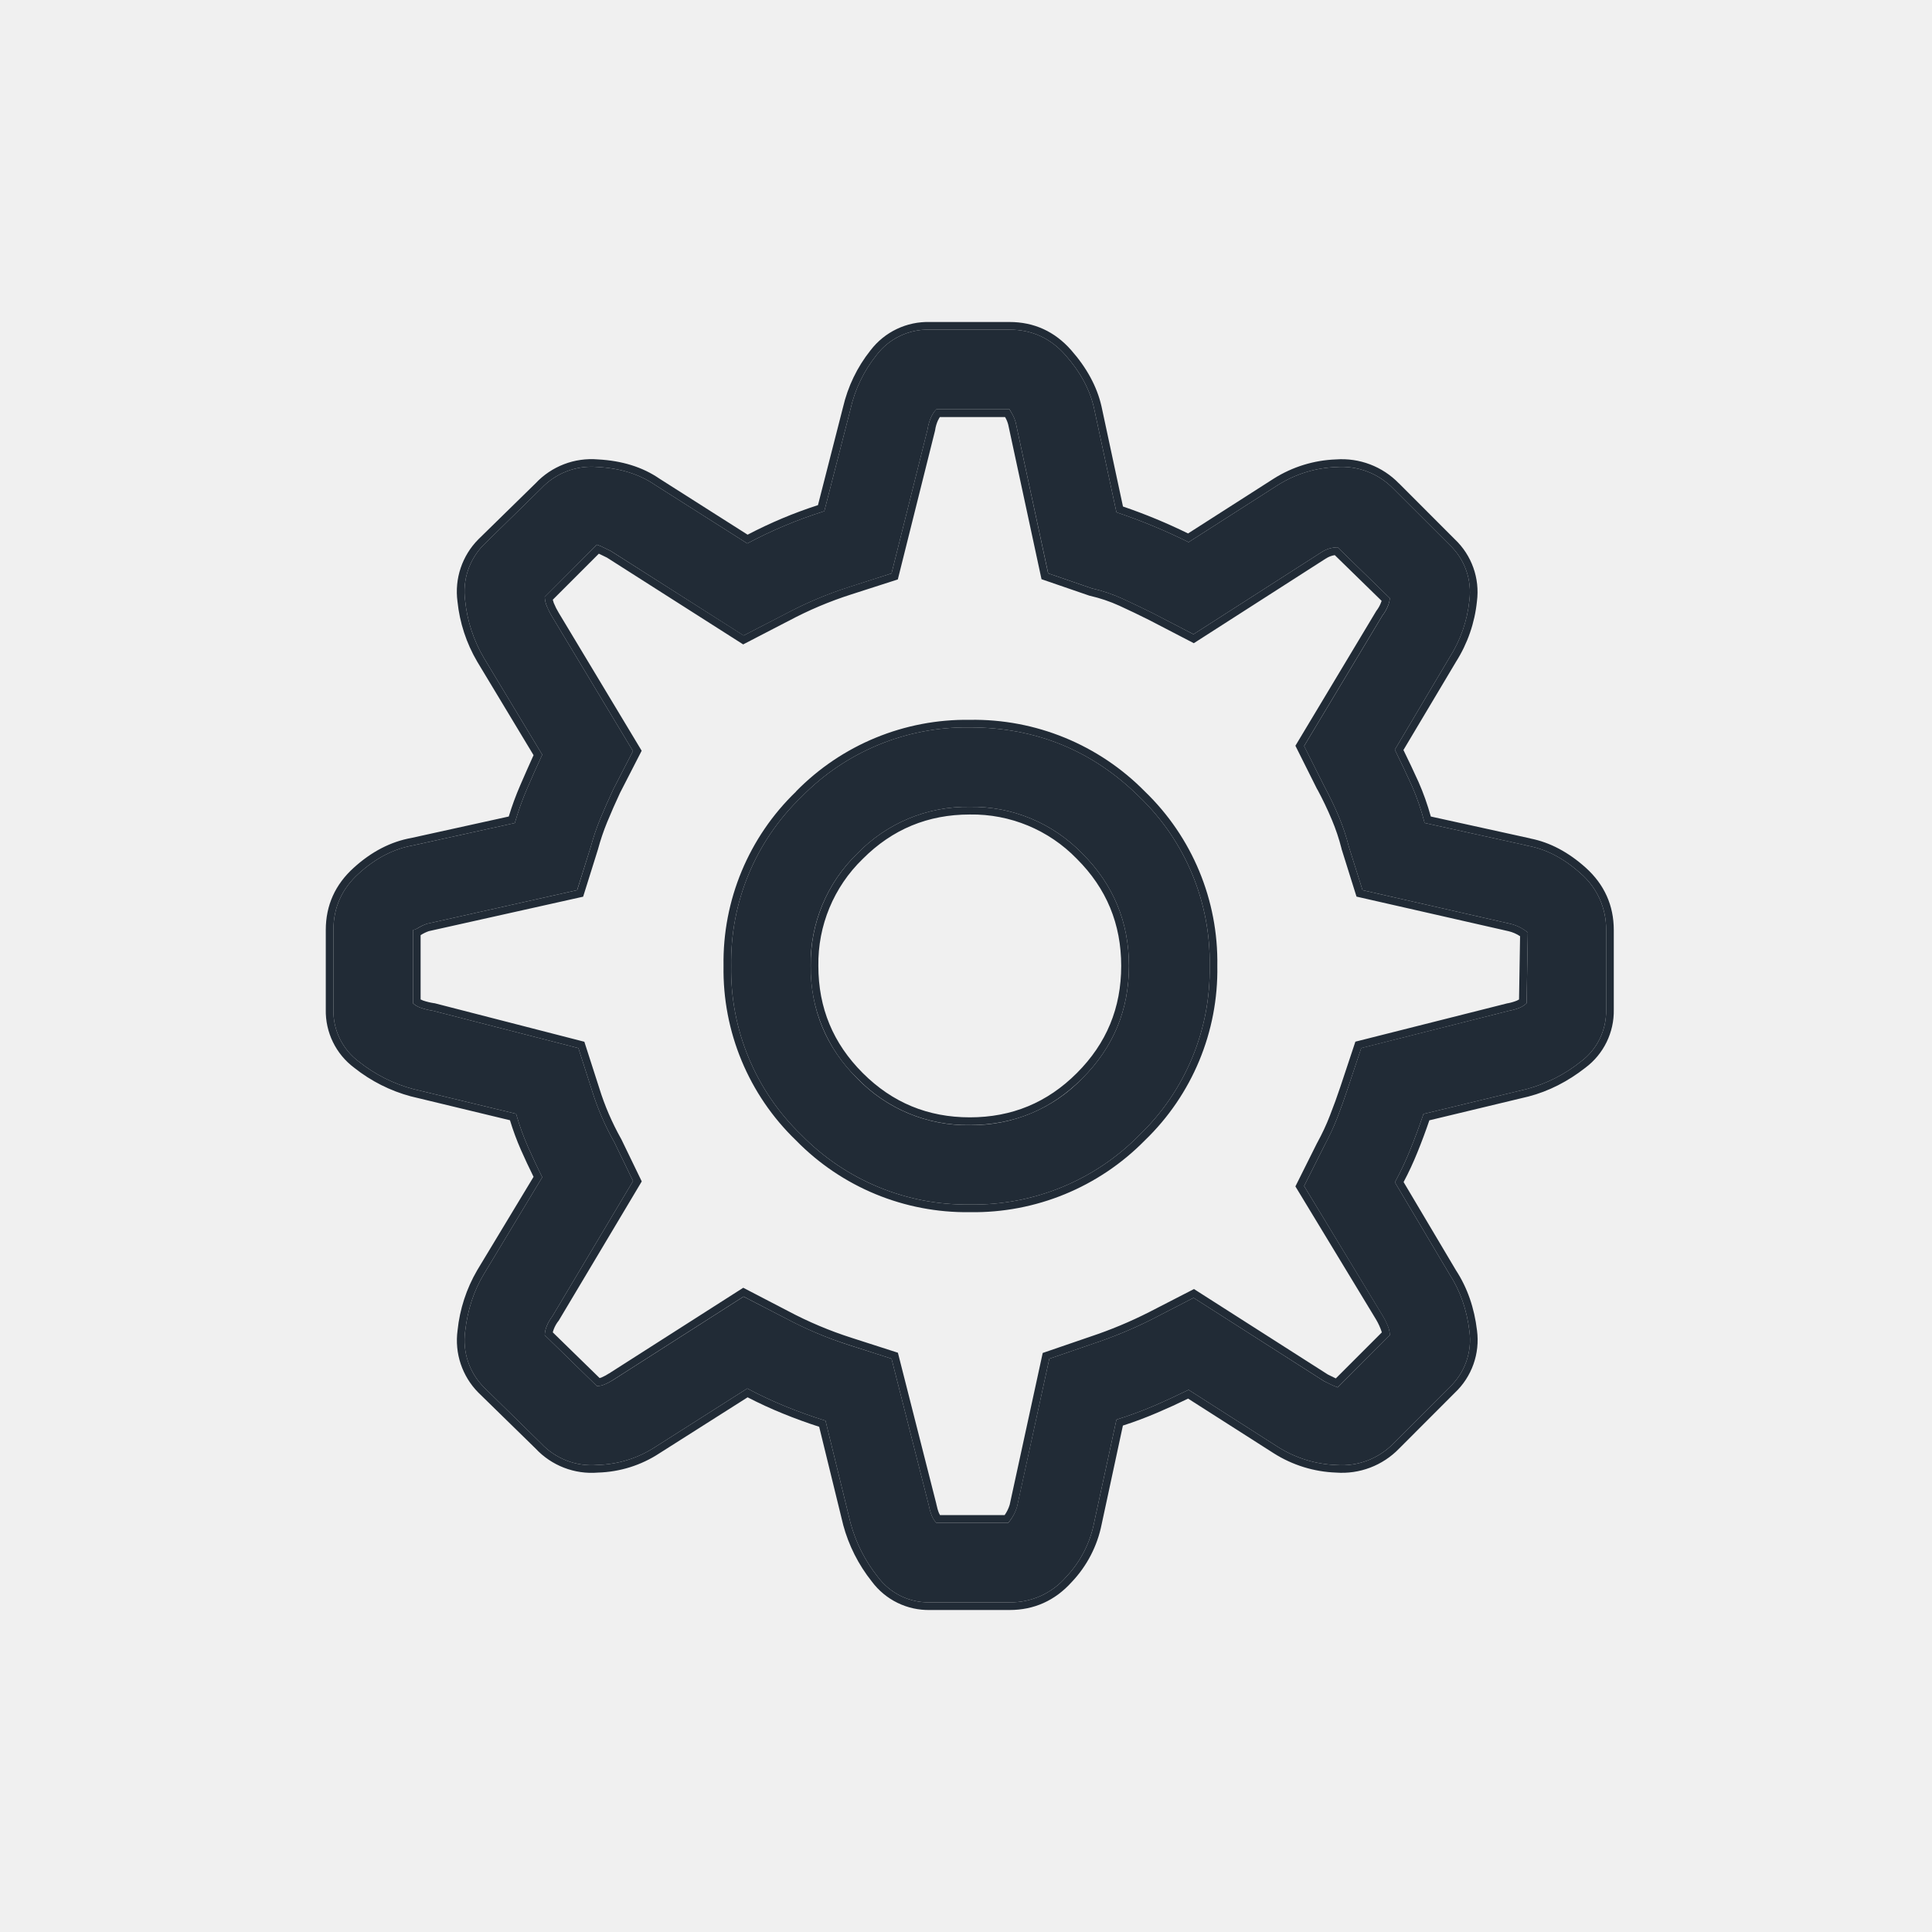
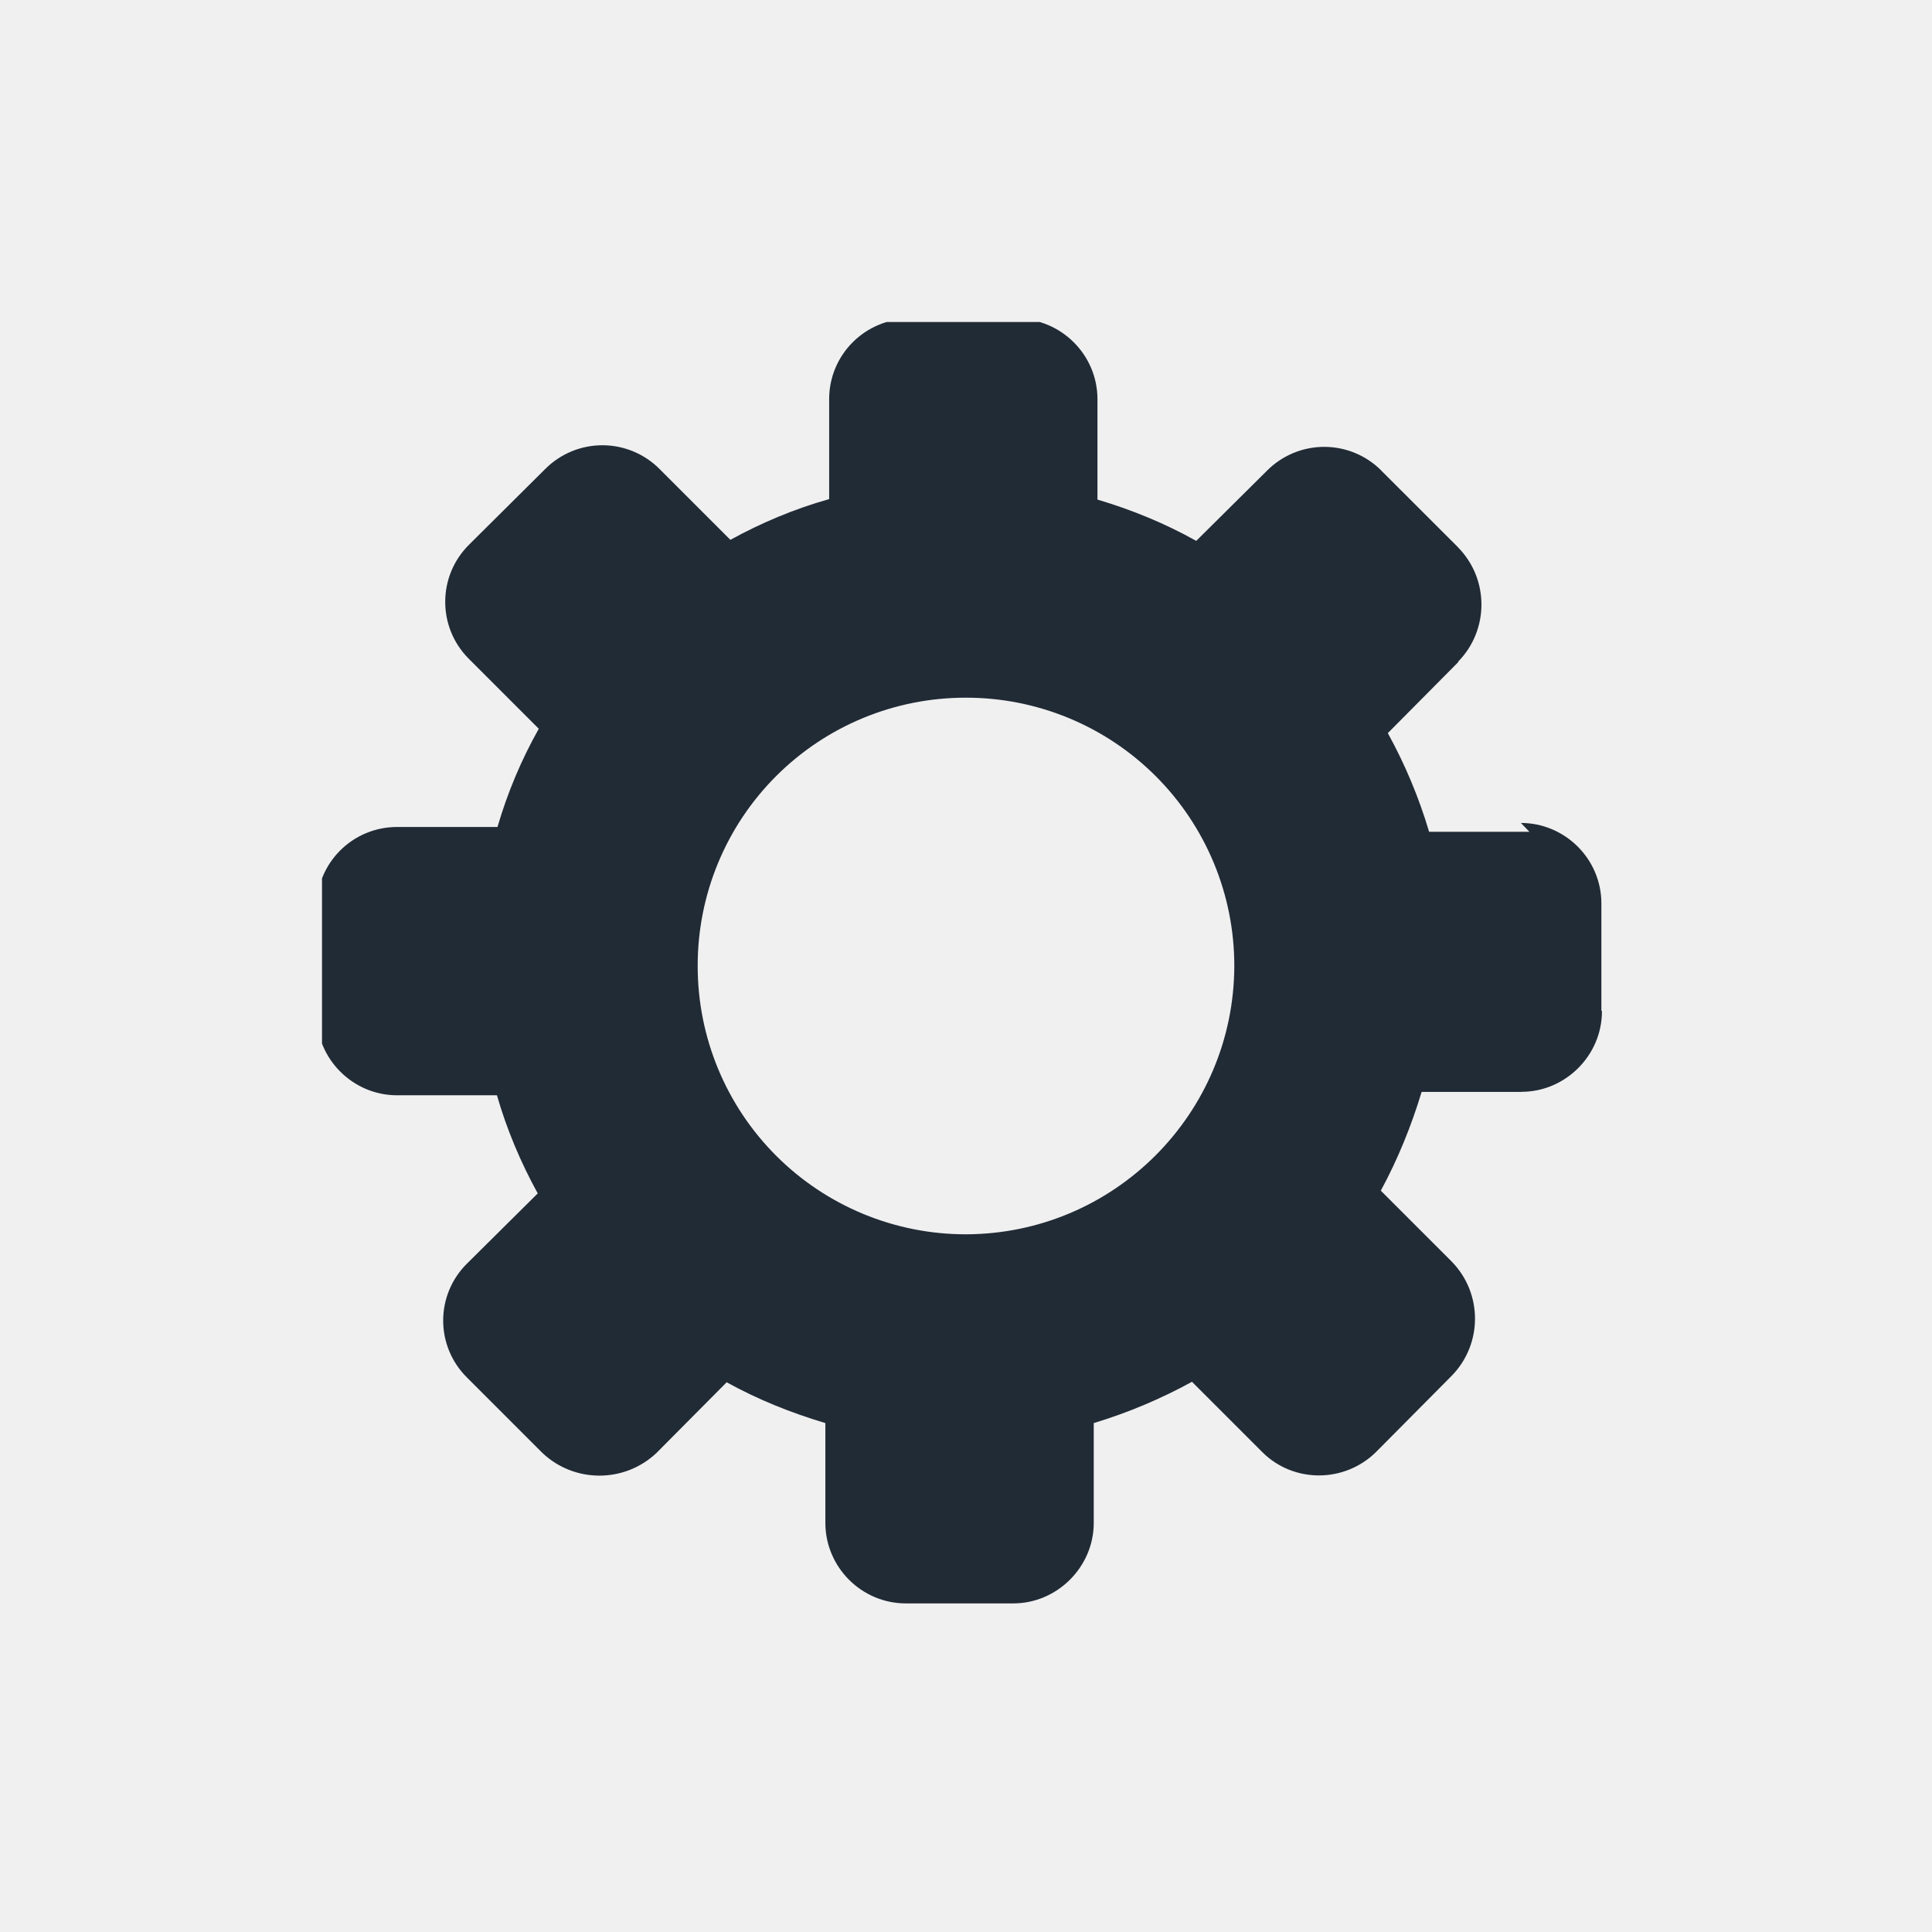
<svg xmlns="http://www.w3.org/2000/svg" width="24" height="24" fill="none" viewBox="0 0 24 24">
-   <path fill="#212B36" fill-rule="evenodd" d="M18.964 10.504c.236.04.46.156.672.347a.91.91 0 01.316.702v.988a.782.782 0 01-.316.648 1.835 1.835 0 01-.672.34l-1.281.309c-.05.148-.104.295-.163.44-.056.14-.12.276-.192.409l.678 1.142c.134.206.216.443.248.71a.808.808 0 01-.248.695l-.694.695a.894.894 0 01-.71.27 1.455 1.455 0 01-.726-.224l-1.111-.71c-.143.07-.287.137-.433.2a4.829 4.829 0 01-.463.17l-.278 1.282a1.36 1.36 0 01-.347.672.909.909 0 01-.702.316h-.989a.782.782 0 01-.648-.316 1.844 1.844 0 01-.34-.672l-.31-1.268a6.31 6.31 0 01-.494-.177 5.081 5.081 0 01-.478-.224l-1.142.726c-.214.14-.463.217-.718.224a.857.857 0 01-.703-.27l-.71-.696a.827.827 0 01-.232-.693c.031-.268.108-.505.232-.71l.726-1.205a8.456 8.456 0 01-.178-.379 3.19 3.19 0 01-.147-.409l-1.28-.308a1.843 1.843 0 01-.673-.34.783.783 0 01-.316-.648v-.988c0-.278.105-.513.316-.702.21-.191.435-.306.673-.348l1.264-.278c.043-.148.094-.292.155-.432.062-.144.123-.283.186-.417L6.01 8.171a1.754 1.754 0 01-.232-.71.827.827 0 01.232-.695l.71-.695a.857.857 0 01.703-.27c.282.015.522.09.716.224l1.144.726c.306-.163.626-.297.957-.401l.325-1.267c.055-.246.166-.475.323-.672a.802.802 0 01.664-.316h.989c.277 0 .509.106.694.316.186.211.304.43.355.657l.279 1.296c.307.103.606.227.896.371l1.11-.71c.218-.137.468-.214.725-.223a.893.893 0 01.71.27l.696.695a.807.807 0 01.247.693 1.625 1.625 0 01-.248.71l-.678 1.143c.071.144.14.291.208.44.067.15.12.306.162.47l1.265.279.002.002zm0 1.96l.015-.88a.543.543 0 00-.216-.108l-1.837-.418-.17-.54a2.615 2.615 0 00-.123-.37 4.37 4.37 0 00-.185-.386l-.248-.494.973-1.621a.5.5 0 00.07-.123.3.3 0 00.022-.093l-.648-.632a.367.367 0 00-.2.06l-1.591 1.02-.51-.264c-.122-.06-.245-.12-.37-.177a2.006 2.006 0 00-.385-.13l-.54-.186-.402-1.867a.457.457 0 00-.047-.116l-.031-.054h-.91a.357.357 0 00-.062.092.546.546 0 00-.046.155l-.448 1.791-.525.169a4.756 4.756 0 00-.803.34l-.51.263-1.65-1.051-.079-.038a.706.706 0 00-.093-.04l-.648.65a.33.33 0 00.023.108c.02.048.043.094.07.139L7.863 9.33l-.246.478c-.057.123-.111.246-.163.37a2.936 2.936 0 00-.115.34l-.17.54-1.868.418a.562.562 0 00-.1.046.21.21 0 01-.07.032v.91a.272.272 0 00.092.054c.05.018.103.03.155.038l1.807.464.168.524c.07.226.164.443.28.649l.231.478-1.004 1.683a.5.5 0 00-.07.123.314.314 0 00-.023.109l.648.632a.25.25 0 00.102-.023.623.623 0 00.1-.053l1.62-1.035.51.263c.257.137.525.251.803.34l.525.168.463 1.823c.01.05.024.095.038.13a.28.28 0 00.054.085h.896a.542.542 0 00.108-.2l.401-1.837.54-.186c.255-.084.503-.187.742-.308l.51-.263 1.62 1.035.078.038c.03.015.06.028.092.04l.648-.649a.314.314 0 00-.023-.108.868.868 0 00-.07-.14l-.972-1.605.248-.494c.06-.113.116-.229.162-.348a7.4 7.4 0 00.13-.362l.17-.51 1.837-.463a.671.671 0 00.132-.038.269.269 0 00.084-.055l.001.001zm-6.917-3.428c.824 0 1.526.288 2.108.864a2.845 2.845 0 01.872 2.1 2.845 2.845 0 01-.872 2.099 2.883 2.883 0 01-2.108.864 2.87 2.87 0 01-2.092-.864 2.846 2.846 0 01-.872-2.1A2.845 2.845 0 019.955 9.9a2.866 2.866 0 012.092-.864zm0 4.94a1.9 1.9 0 001.398-.58c.386-.386.579-.85.579-1.397 0-.545-.193-1.011-.58-1.397a1.903 1.903 0 00-1.397-.579 1.9 1.9 0 00-1.397.58A1.9 1.9 0 0010.07 12c0 .546.193 1.012.58 1.398a1.9 1.9 0 001.396.579z" clip-rule="evenodd" />
-   <path fill="#212B36" fill-rule="evenodd" d="M15.875 6.025c.218-.137.468-.214.725-.223a.892.892 0 01.71.27l.696.695a.807.807 0 01.247.693 1.634 1.634 0 01-.248.71l-.678 1.143c.071.144.14.291.208.44.067.15.12.306.162.47l1.265.279.002.002c.236.04.46.156.672.347a.91.91 0 01.316.702v.988a.782.782 0 01-.316.648 1.835 1.835 0 01-.672.34l-1.281.309c-.05.148-.104.295-.163.44-.056.14-.12.276-.192.409l.678 1.142c.134.206.216.443.248.71a.808.808 0 01-.248.695l-.694.695a.893.893 0 01-.71.27 1.454 1.454 0 01-.726-.224l-1.111-.71c-.143.07-.287.137-.433.2a4.84 4.84 0 01-.463.17l-.278 1.282a1.36 1.36 0 01-.347.672.909.909 0 01-.702.316h-.989a.782.782 0 01-.648-.316 1.844 1.844 0 01-.34-.672l-.31-1.268a6.31 6.31 0 01-.494-.177 5.081 5.081 0 01-.478-.224l-1.142.726a1.38 1.38 0 01-.718.224.857.857 0 01-.703-.27l-.71-.696a.828.828 0 01-.232-.693c.031-.268.108-.505.232-.71l.726-1.205a8.467 8.467 0 01-.178-.379 3.19 3.19 0 01-.147-.409l-1.28-.308a1.843 1.843 0 01-.673-.34.783.783 0 01-.316-.648v-.988c0-.278.105-.513.316-.702.21-.191.435-.306.673-.348l1.264-.278c.043-.148.094-.292.155-.432.062-.144.123-.283.186-.417L6.01 8.171a1.754 1.754 0 01-.232-.71.827.827 0 01.232-.695l.71-.695a.857.857 0 01.703-.27c.282.015.522.09.716.224l1.144.726c.306-.163.626-.297.957-.401l.325-1.267c.055-.246.166-.475.323-.672a.801.801 0 01.664-.316h.989c.277 0 .509.106.694.316.186.211.304.43.355.657l.279 1.296c.307.103.606.227.896.371l1.11-.71zm-1.117.602l1.066-.682c.232-.146.498-.228.771-.238a.988.988 0 01.783.298h.001l.693.694a.901.901 0 01.275.772 1.729 1.729 0 01-.26.75l-.653 1.096c.064.13.127.263.188.398.06.136.111.28.152.428l1.236.272v.001c.246.048.476.172.69.364.23.208.347.468.347.773v.988a.88.88 0 01-.353.723c-.22.172-.456.292-.706.357l-1.232.296a7.33 7.33 0 01-.148.397c-.051.126-.108.25-.172.37l.65 1.095c.143.219.229.47.262.749a.901.901 0 01-.276.774l-.692.693a.988.988 0 01-.784.298 1.55 1.55 0 01-.77-.238l-1.067-.681a8.172 8.172 0 01-.39.178 4.905 4.905 0 01-.42.157l-.264 1.227c-.054.27-.183.518-.372.717-.207.23-.467.347-.771.347h-.988a.878.878 0 01-.724-.354 1.94 1.94 0 01-.356-.704v-.001l-.298-1.217a6.436 6.436 0 01-.45-.164 5.184 5.184 0 01-.439-.202l-1.095.695c-.228.15-.492.232-.764.24a.952.952 0 01-.776-.3l-.71-.694a.921.921 0 01-.258-.772 1.86 1.86 0 01.244-.748l.7-1.16a8.57 8.57 0 01-.157-.335 3.28 3.28 0 01-.136-.368l-1.228-.296h-.001a1.939 1.939 0 01-.706-.356.88.88 0 01-.353-.725v-.987c0-.305.117-.565.348-.773.22-.2.46-.324.717-.37l1.208-.266c.04-.132.088-.262.143-.389.055-.127.11-.252.165-.373l-.7-1.162a1.849 1.849 0 01-.245-.747.922.922 0 01.26-.773l.709-.694a.952.952 0 01.777-.298c.296.016.552.094.763.239l1.095.696c.281-.147.573-.27.874-.367l.311-1.215c.06-.258.176-.5.341-.707a.897.897 0 01.74-.353h.988c.304 0 .562.118.765.349.194.22.321.453.377.698l.267 1.245c.276.094.546.206.809.335zm3.99 5.929l-1.838.464-.17.509a7.298 7.298 0 01-.13.362 2.97 2.97 0 01-.162.348l-.248.494.973 1.605a.86.86 0 01.07.14.312.312 0 01.022.108l-.648.648a.755.755 0 01-.093-.039l-.076-.038-1.621-1.035-.51.263a5.403 5.403 0 01-.741.308l-.541.186-.4 1.837a.542.542 0 01-.11.2h-.895a.268.268 0 01-.054-.084.755.755 0 01-.038-.13l-.463-1.824-.525-.169a4.755 4.755 0 01-.803-.339l-.51-.264-1.62 1.035a.615.615 0 01-.1.054.25.25 0 01-.102.023l-.648-.632a.314.314 0 01.023-.108.5.5 0 01.07-.124l1.004-1.683-.231-.478a3.313 3.313 0 01-.28-.649l-.168-.524-1.807-.464a.851.851 0 01-.155-.038.272.272 0 01-.092-.055v-.91a.21.21 0 00.07-.03.562.562 0 01.1-.047l1.869-.418.169-.54c.031-.115.07-.229.115-.34.052-.124.106-.247.163-.37l.246-.478L6.86 7.663a.947.947 0 01-.07-.14.33.33 0 01-.023-.108l.648-.648a.63.63 0 01.093.039l.078.038 1.652 1.05.509-.263c.257-.137.525-.251.803-.34l.525-.168.448-1.792a.546.546 0 01.046-.154.357.357 0 01.061-.092h.91l.032.054a.435.435 0 01.047.116l.401 1.867.54.186c.134.03.263.074.387.13.124.057.247.116.37.177l.509.264 1.591-1.02a.366.366 0 01.2-.06l.648.632a.292.292 0 01-.023.093.5.5 0 01-.07.123l-.972 1.62.248.495c.068.126.13.254.185.386.05.12.092.244.123.37l.17.54 1.837.418c.08.019.153.056.216.107l-.015.881h-.002a.267.267 0 01-.083.054.678.678 0 01-.132.038zm.095-.126a.172.172 0 00.027-.014l.013-.786a.445.445 0 00-.142-.062l-1.89-.43-.186-.593v-.003a2.51 2.51 0 00-.12-.358 4.243 4.243 0 00-.18-.377l-.002-.001-.271-.542 1.002-1.67.003-.005a.404.404 0 00.057-.1v-.001l.001-.002a.197.197 0 00.008-.022l-.582-.568a.272.272 0 00-.111.043h-.001L14.83 7.99l-.557-.289a12.13 12.13 0 00-.367-.176 1.91 1.91 0 00-.367-.124l-.005-.001-.596-.205-.413-1.918a.36.36 0 00-.036-.09l-.004-.006h-.81a.267.267 0 00-.02.036h-.001a.455.455 0 00-.038.129l-.001.005-.462 1.847-.575.185a4.656 4.656 0 00-.787.333H9.79l-.558.289L7.54 6.927l-.074-.036a.611.611 0 00-.027-.013l-.572.572a.392.392 0 00.012.04.852.852 0 00.062.123l1.03 1.713-.269.524a8.37 8.37 0 00-.16.364 2.842 2.842 0 00-.112.33v.001l-.186.594-1.917.428a.469.469 0 00-.102.05v.798c.009.004.019.01.031.014.044.015.09.026.136.033h.005l1.862.479.185.575c.068.22.159.43.271.63l.002.003.255.527-1.033 1.732-.004.004a.405.405 0 00-.056.1v.001a.22.22 0 00-.012.038l.582.568a.208.208 0 00.03-.01v-.001a.525.525 0 00.085-.046h.001l1.668-1.065.558.29c.252.134.516.245.788.332l.575.185.477 1.876v.002c.01.047.021.085.033.114a.165.165 0 00.013.025h.803a.45.45 0 00.063-.129l.41-1.885.592-.203a5.34 5.34 0 00.729-.304l.558-.287 1.662 1.061.073.036a.67.67 0 00.027.013l.572-.572a.775.775 0 00-.074-.163l-1-1.65.271-.543.001-.001c.06-.11.113-.222.157-.337a7.3 7.3 0 00.13-.358l.186-.559 1.89-.477h.003a.575.575 0 00.113-.033zm-6.796-3.394c.824 0 1.526.288 2.108.864a2.844 2.844 0 01.872 2.1 2.845 2.845 0 01-.872 2.099 2.883 2.883 0 01-2.107.864 2.868 2.868 0 01-2.093-.864 2.846 2.846 0 01-.872-2.1A2.845 2.845 0 019.955 9.9a2.867 2.867 0 012.092-.864zm-2.158.797a2.94 2.94 0 00-.901 2.166 2.94 2.94 0 00.9 2.167 2.961 2.961 0 002.16.892 2.98 2.98 0 002.174-.892 2.94 2.94 0 00.9-2.167 2.94 2.94 0 00-.9-2.167 2.98 2.98 0 00-2.174-.89 2.962 2.962 0 00-2.16.89zm3.489 3.496c.368-.368.55-.809.55-1.33 0-.52-.182-.962-.551-1.33l-.001-.001a1.81 1.81 0 00-1.327-.55h-.002c-.52 0-.962.183-1.33.552l-.001.001a1.81 1.81 0 00-.55 1.327V12c0 .52.183.962.552 1.33.368.368.809.55 1.33.55.52 0 .962-.182 1.33-.551zm-2.728-2.726a1.9 1.9 0 011.397-.58 1.904 1.904 0 011.397.579c.387.386.58.852.58 1.397 0 .546-.193 1.011-.579 1.397-.386.387-.852.58-1.398.58a1.9 1.9 0 01-1.396-.579 1.901 1.901 0 01-.58-1.398 1.903 1.903 0 01.579-1.396z" clip-rule="evenodd" />
+   <g clip-path="url(#clip0_2:104)">
+     <path fill="#212B36" d="M19 10.333h-1.247a6.2 6.2 0 00-.513-1.226l.873-.88V8.22a1.014 1.014 0 000-1.42l-.006-.007-.947-.946v-.001a1.002 1.002 0 00-1.42 0l-.88.873c-.393-.22-.8-.386-1.227-.513V4.959c0-.553-.453-1-1-1H11.3c-.553 0-1 .447-1 1V6.2c-.427.12-.84.293-1.227.506l-.88-.88a1.002 1.002 0 00-1.42 0l-.946.94A1 1 0 005.82 8.18l.873.873a5.77 5.77 0 00-.513 1.22H4.933c-.553 0-1 .446-1 1v1.333c0 .546.447 1 1 1h1.24v-.001c.12.42.294.833.507 1.22l-.88.873a.994.994 0 000 1.413l.94.94a1.032 1.032 0 001.413 0l.874-.88c.386.214.8.38 1.226.507v1.24c0 .547.447 1 1 1h1.334c.546 0 1-.453 1-1v-1.24c.42-.127.833-.3 1.22-.513l.873.873c.387.387 1.02.387 1.413 0l.94-.947a1.014 1.014 0 000-1.42l-.88-.88c.213-.394.38-.807.507-1.227h1.24v-.001c.547 0 1-.453 1-1 0-.007-.007-.007-.007-.007v-1.333c0-.553-.453-1-1-1l.107.111zm-7 5A3.33 3.33 0 018.667 12 3.326 3.326 0 0112 8.667 3.33 3.33 0 0115.333 12 3.343 3.343 0 0112 15.333z" />
+   </g>
+   <defs>
+     <clipPath id="clip0_2:104">
+       <path fill="#fff" d="M0 0h16v16H0z" transform="translate(4 4)" />
+     </clipPath>
+   </defs>
</svg>
